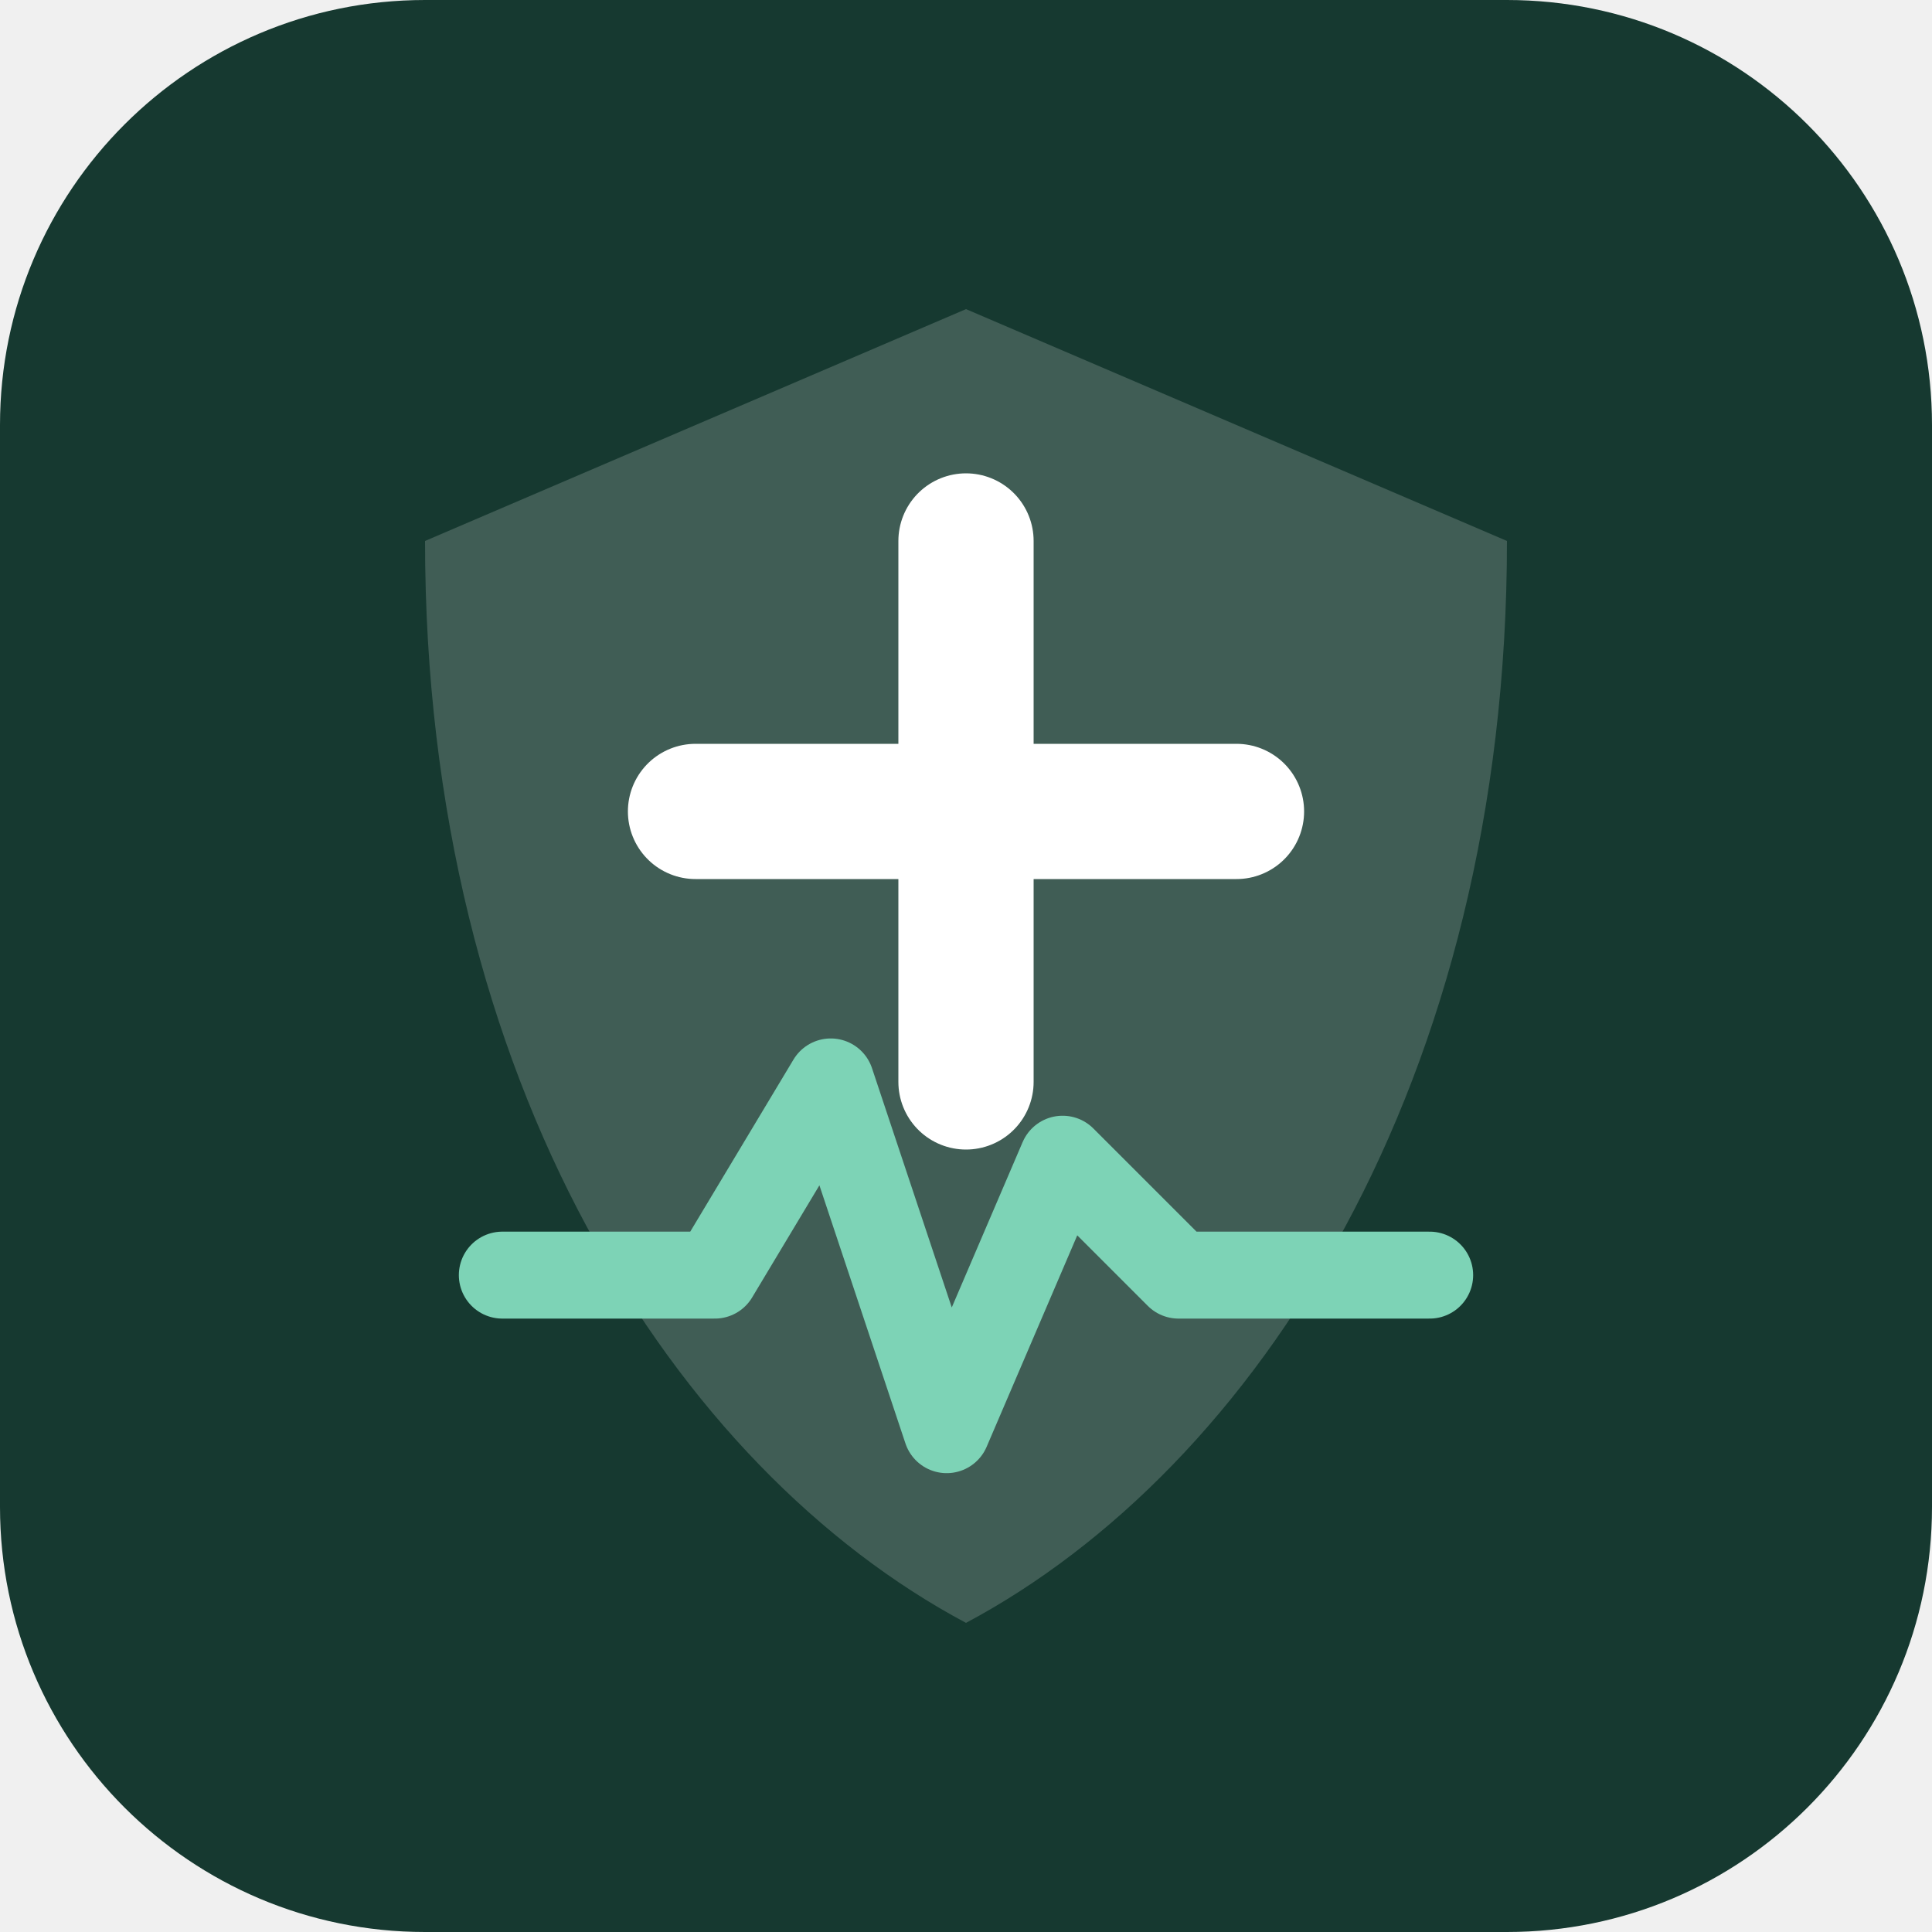
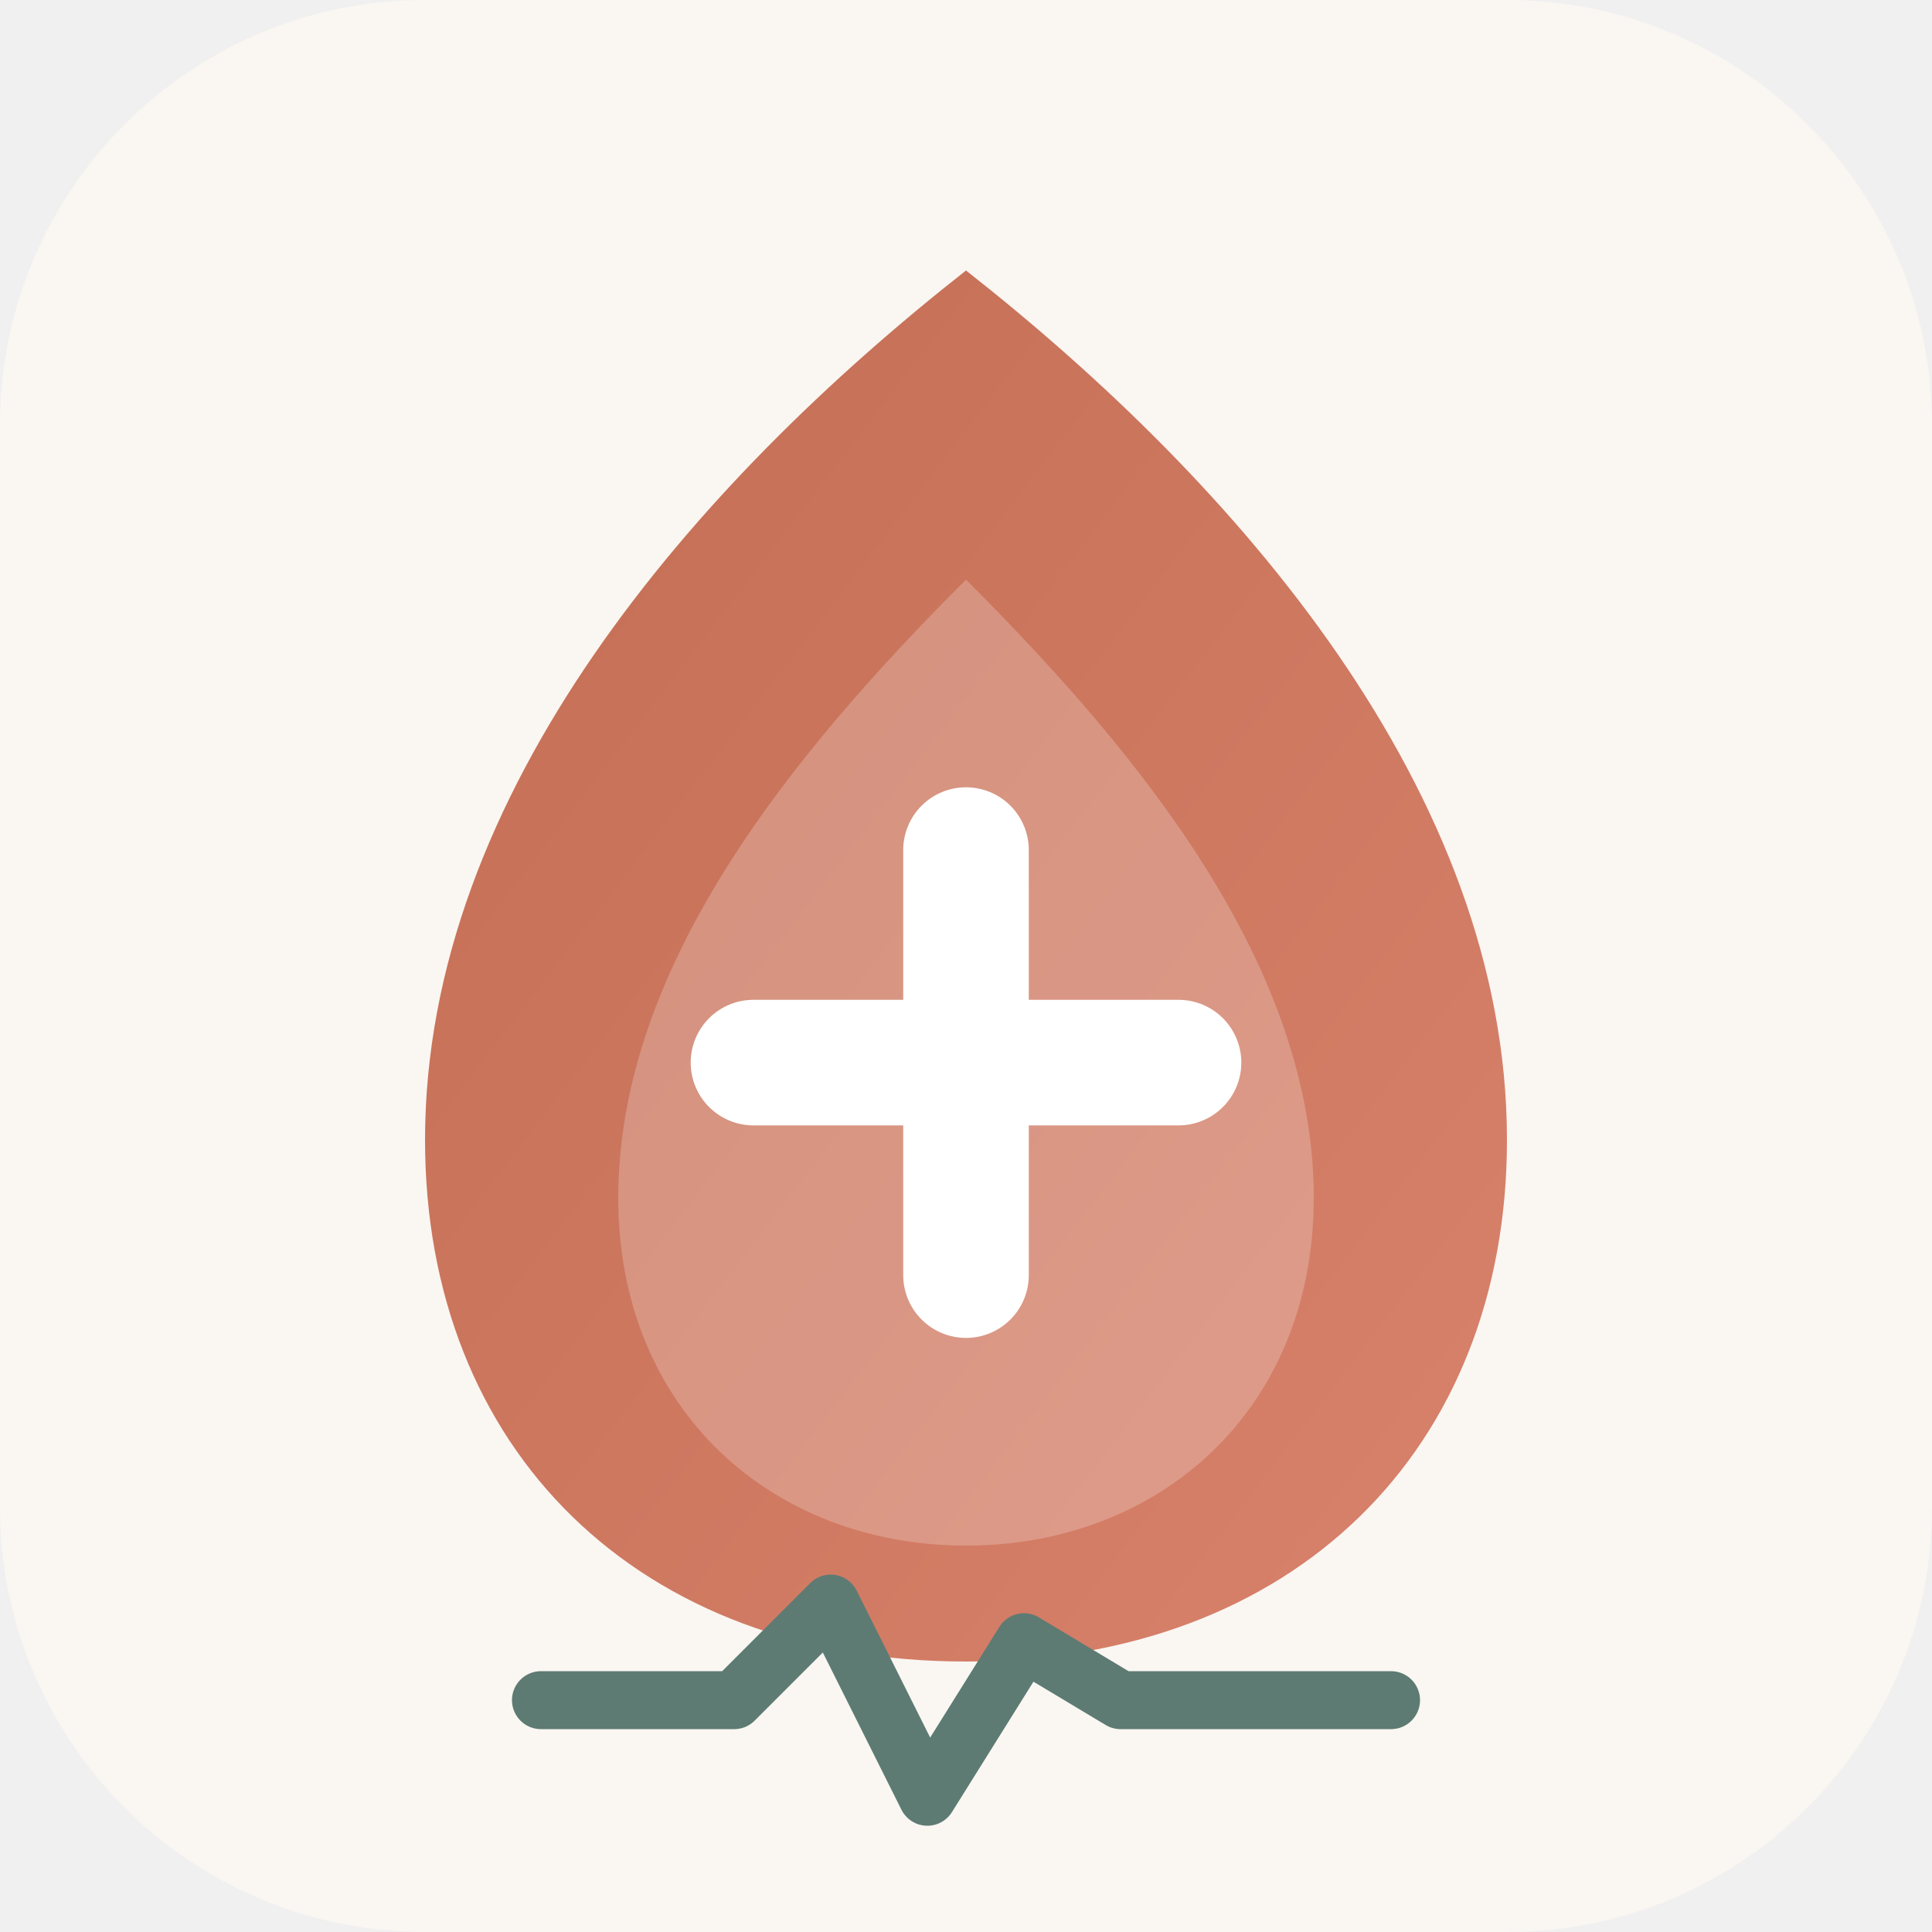
<svg xmlns="http://www.w3.org/2000/svg" viewBox="0 0 100 100">
-   <rect width="100" height="100" rx="22" fill="#163930" />
-   <path d="M50 16 L78 28 C78 56 65 76 50 84 C35 76 22 56 22 28 Z" fill="rgba(255,255,255,0.18)" />
-   <path d="M50 28 V56 M36 42 H64" stroke="#ffffff" stroke-width="7" stroke-linecap="round" />
-   <path d="M26 66 L37 66 L43 56 L49 74 L55 60 L61 66 L74 66" fill="none" stroke="#7dd3b6" stroke-width="4.5" stroke-linecap="round" stroke-linejoin="round" />
+   <defs>
+     <linearGradient id="grad" x1="0%" y1="0%" x2="100%" y2="100%">
+       <stop offset="0%" stop-color="#c26d53" />
+       <stop offset="100%" stop-color="#d9826c" />
+     </linearGradient>
+   </defs>
+   <rect width="100" height="100" rx="22" fill="#faf6f2" />
+   <path d="M50 14 C36 25 22 41 22 59 C22 75 33 86 50 86 C67 86 78 75 78 59 C78 41 64 25 50 14 Z" fill="url(#grad)" />
+   <path d="M50 30 C41 39 32 50 32 62 C32 73 40 80 50 80 C60 80 68 73 68 62 C68 50 59 39 50 30 Z" fill="#ffffff" opacity="0.22" />
+   <path d="M50 44 V66 M39 55 H61" stroke="#ffffff" stroke-width="6.5" stroke-linecap="round" />
+   <path d="M28 88 L38 88 L43 83 L48 93 L53 85 L58 88 L72 88" fill="none" stroke="#5d7b73" stroke-width="3" stroke-linecap="round" stroke-linejoin="round" />
</svg>
